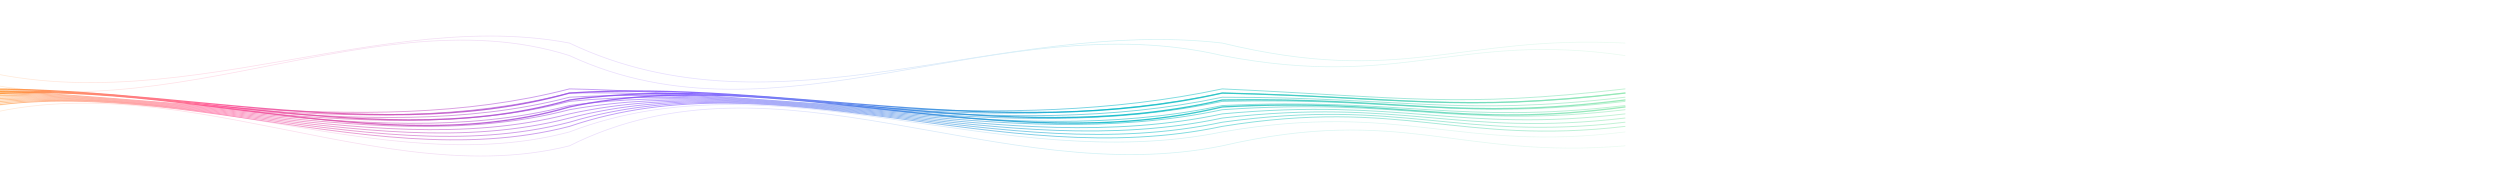
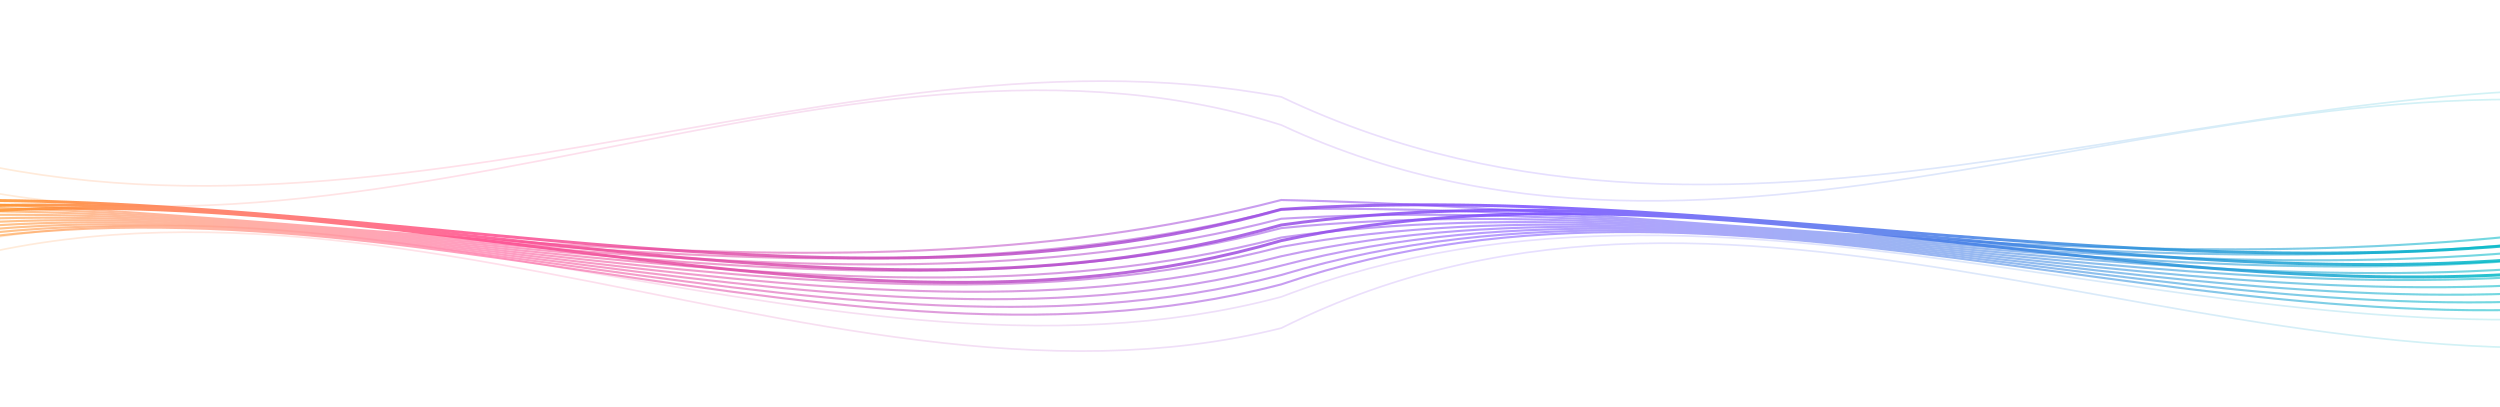
- <svg xmlns="http://www.w3.org/2000/svg" viewBox="0 0 3600 260" preserveAspectRatio="none">
+ <svg xmlns="http://www.w3.org/2000/svg" viewBox="0 0 1600 260" preserveAspectRatio="none">
  <defs>
    <linearGradient id="g" x1="0" x2="1">
      <stop offset="0%" stop-color="#ffb000" />
      <stop offset="18%" stop-color="#ff4d8d" />
      <stop offset="45%" stop-color="#7a4dff" />
      <stop offset="70%" stop-color="#00b7c7" />
      <stop offset="100%" stop-color="#90e8b0" />
    </linearGradient>
  </defs>
  <g fill="none" stroke="url(#g)" stroke-linecap="round">
    <g opacity="0.18" stroke-width="1.1">
      <path d="M-140 210 C 180 40 520 285 820 210 C 1120 60 1440 275 1760 210 C 2020 150 2100 230 2340 210" />
      <path d="M-140 190 C 180 55 520 270 820 190 C 1120 75 1440 255 1760 190 C 2020 145 2100 220 2340 190" />
      <path d="M-140 80  C 180 235 520 -15 820 80  C 1120 220 1440 5  1760 80  C 2020 130 2100 45  2340 80" />
      <path d="M-140 62  C 180 215 520 5   820 62  C 1120 205 1440 25 1760 62  C 2020 125 2100 50 2340 62" />
    </g>
    <g opacity="0.55" stroke-width="1.35">
      <path d="M-140 182 C 180 70  520 260 820 182 C 1120 80  1440 250 1760 182 C 2020 140 2100 210 2340 182" />
      <path d="M-140 176 C 180 76  520 254 820 176 C 1120 86  1440 244 1760 176 C 2020 140 2100 204 2340 176" />
      <path d="M-140 170 C 180 82  520 248 820 170 C 1120 92  1440 238 1760 170 C 2020 140 2100 198 2340 170" />
      <path d="M-140 164 C 180 88  520 242 820 164 C 1120 98  1440 232 1760 164 C 2020 140 2100 192 2340 164" />
      <path d="M-140 158 C 180 94  520 236 820 158 C 1120 104 1440 226 1760 158 C 2020 140 2100 186 2340 158" />
      <path d="M-140 152 C 180 100 520 230 820 152 C 1120 110 1440 220 1760 152 C 2020 140 2100 180 2340 152" />
      <path d="M-140 146 C 180 106 520 224 820 146 C 1120 116 1440 214 1760 146 C 2020 140 2100 174 2340 146" />
      <path d="M-140 140 C 180 112 520 218 820 140 C 1120 122 1440 208 1760 140 C 2020 140 2100 168 2340 140" />
      <path d="M-140 134 C 180 118 520 212 820 134 C 1120 128 1440 202 1760 134 C 2020 140 2100 162 2340 134" />
      <path d="M-140 128 C 180 124 520 206 820 128 C 1120 134 1440 196 1760 128 C 2020 140 2100 156 2340 128" />
    </g>
    <g opacity="0.85" stroke-width="1.9">
      <path d="M-140 154 C 180 78  520 242 820 154 C 1120 90  1440 230 1760 154 C 2020 140 2100 186 2340 154" />
      <path d="M-140 144 C 180 90  520 230 820 144 C 1120 102 1440 218 1760 144 C 2020 140 2100 174 2340 144" />
      <path d="M-140 134 C 180 102 520 218 820 134 C 1120 114 1440 206 1760 134 C 2020 140 2100 162 2340 134" />
    </g>
  </g>
</svg>
